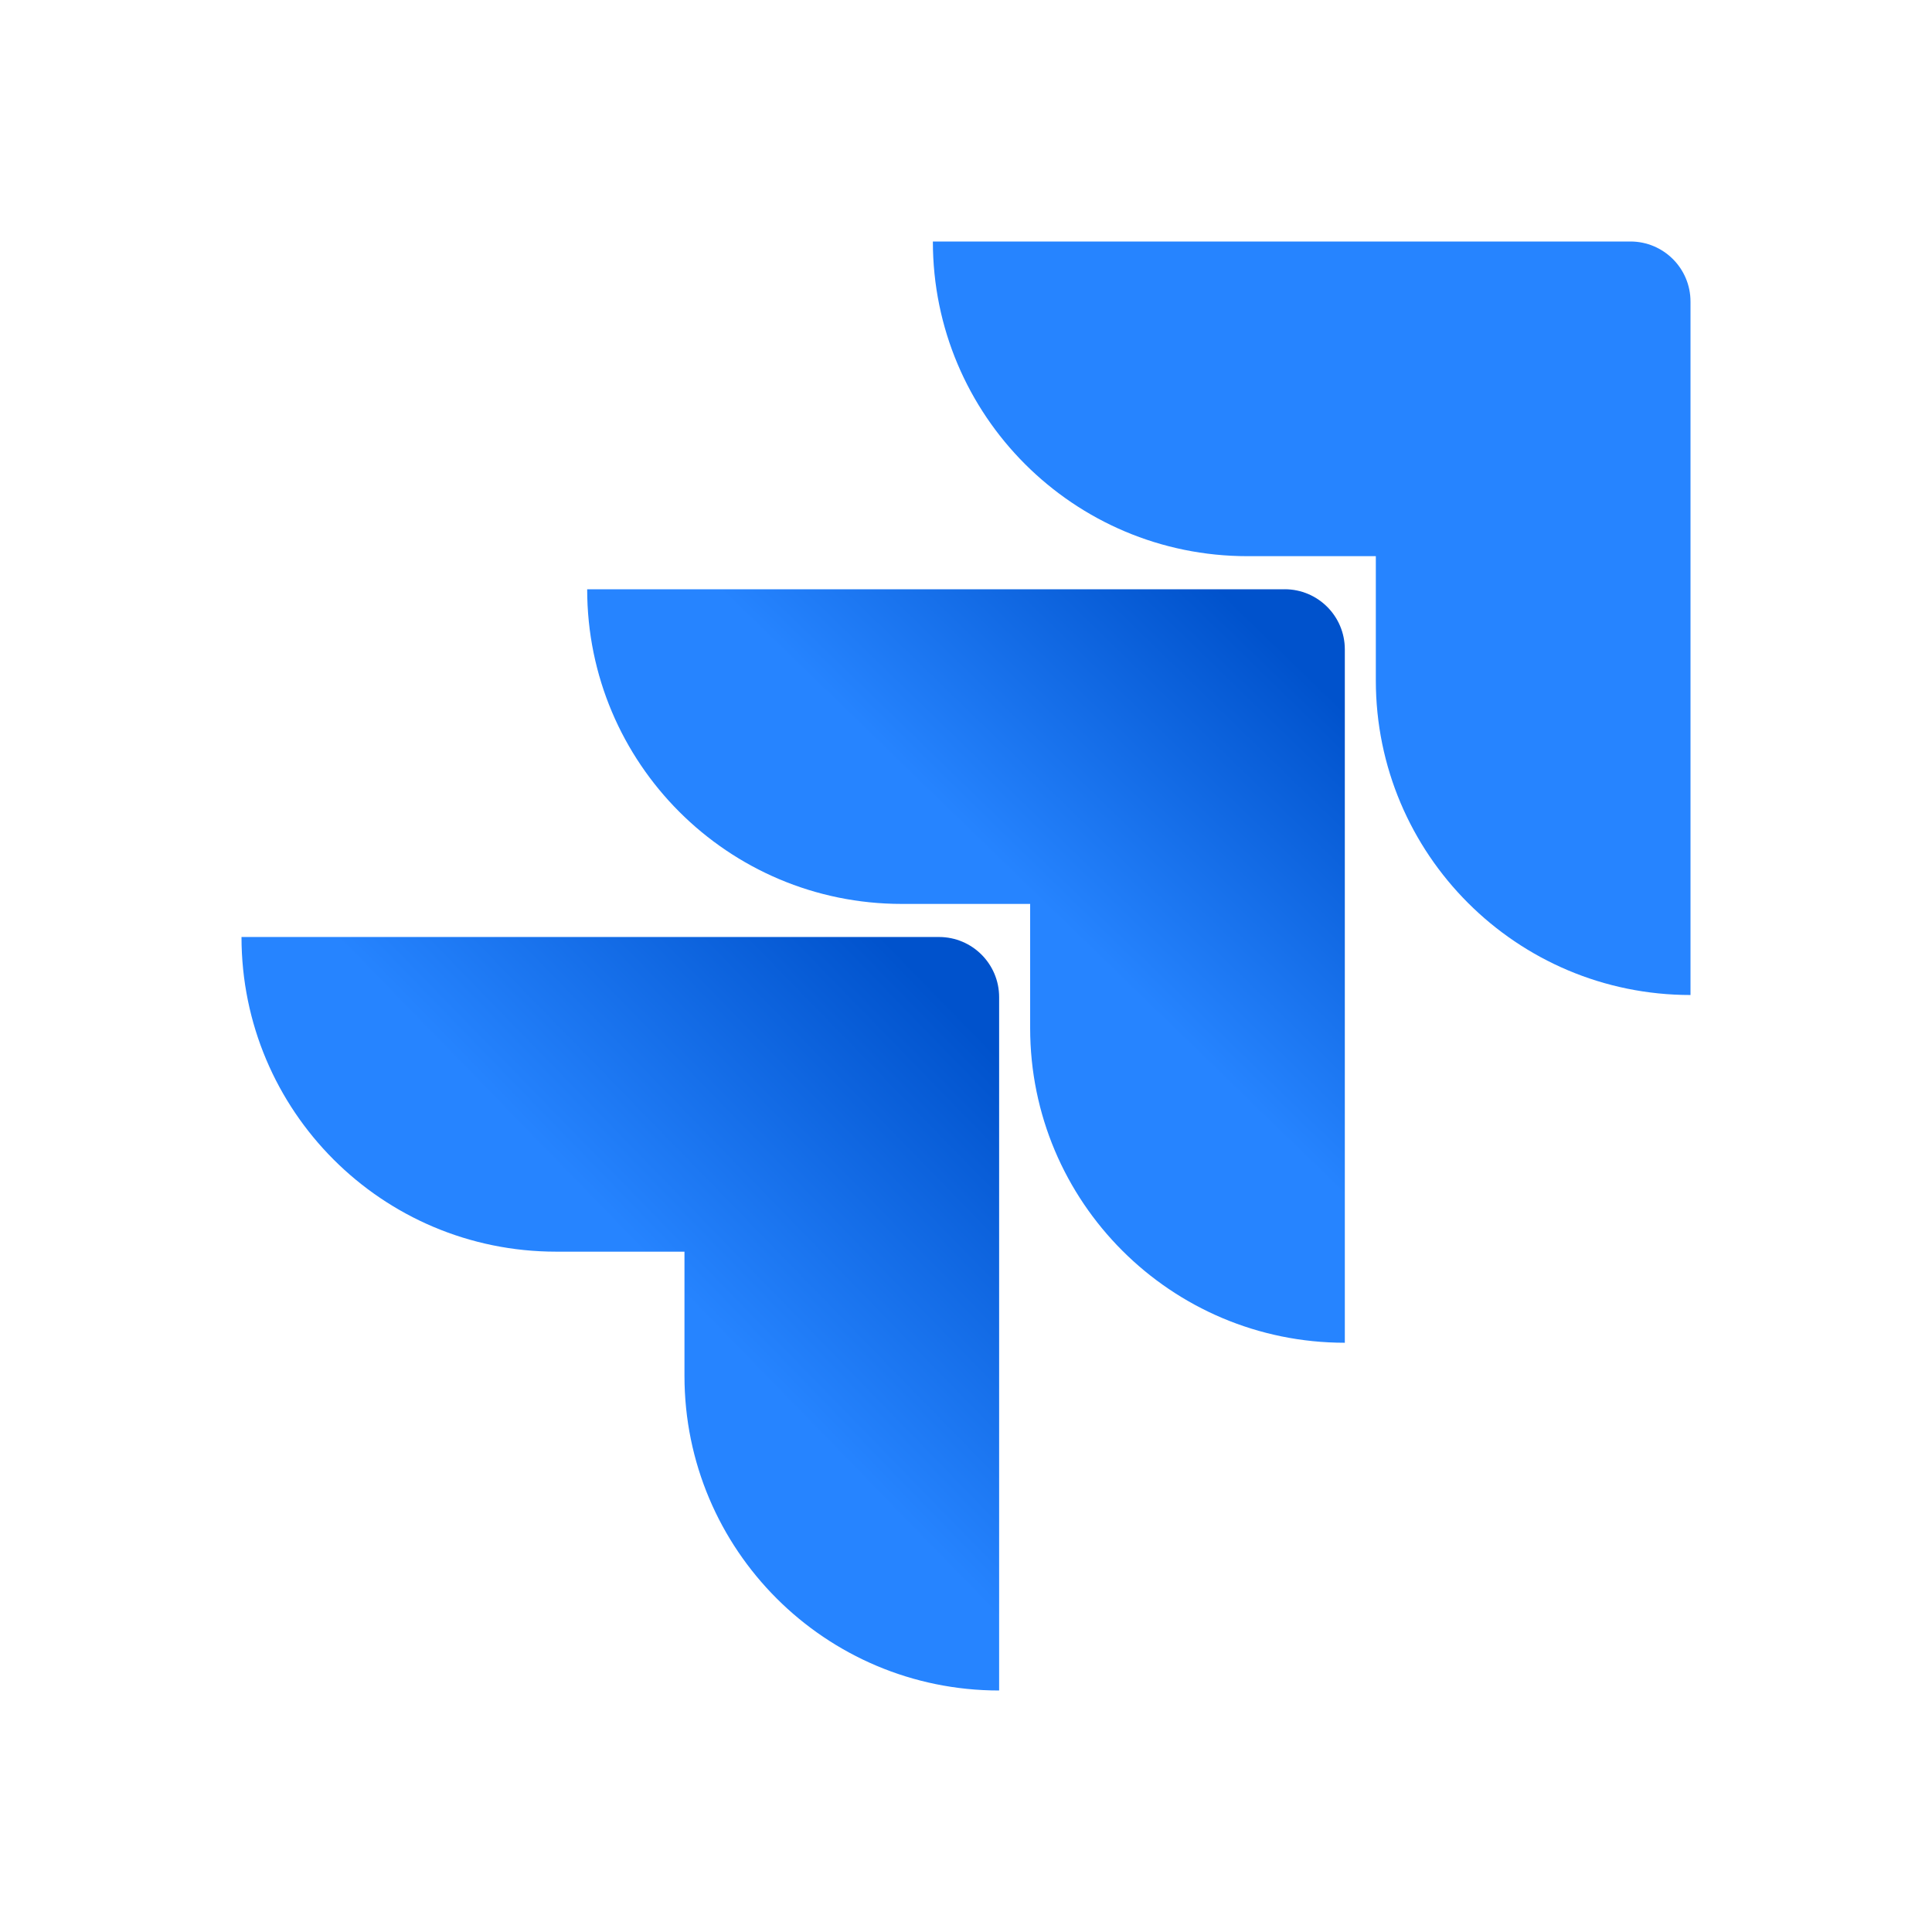
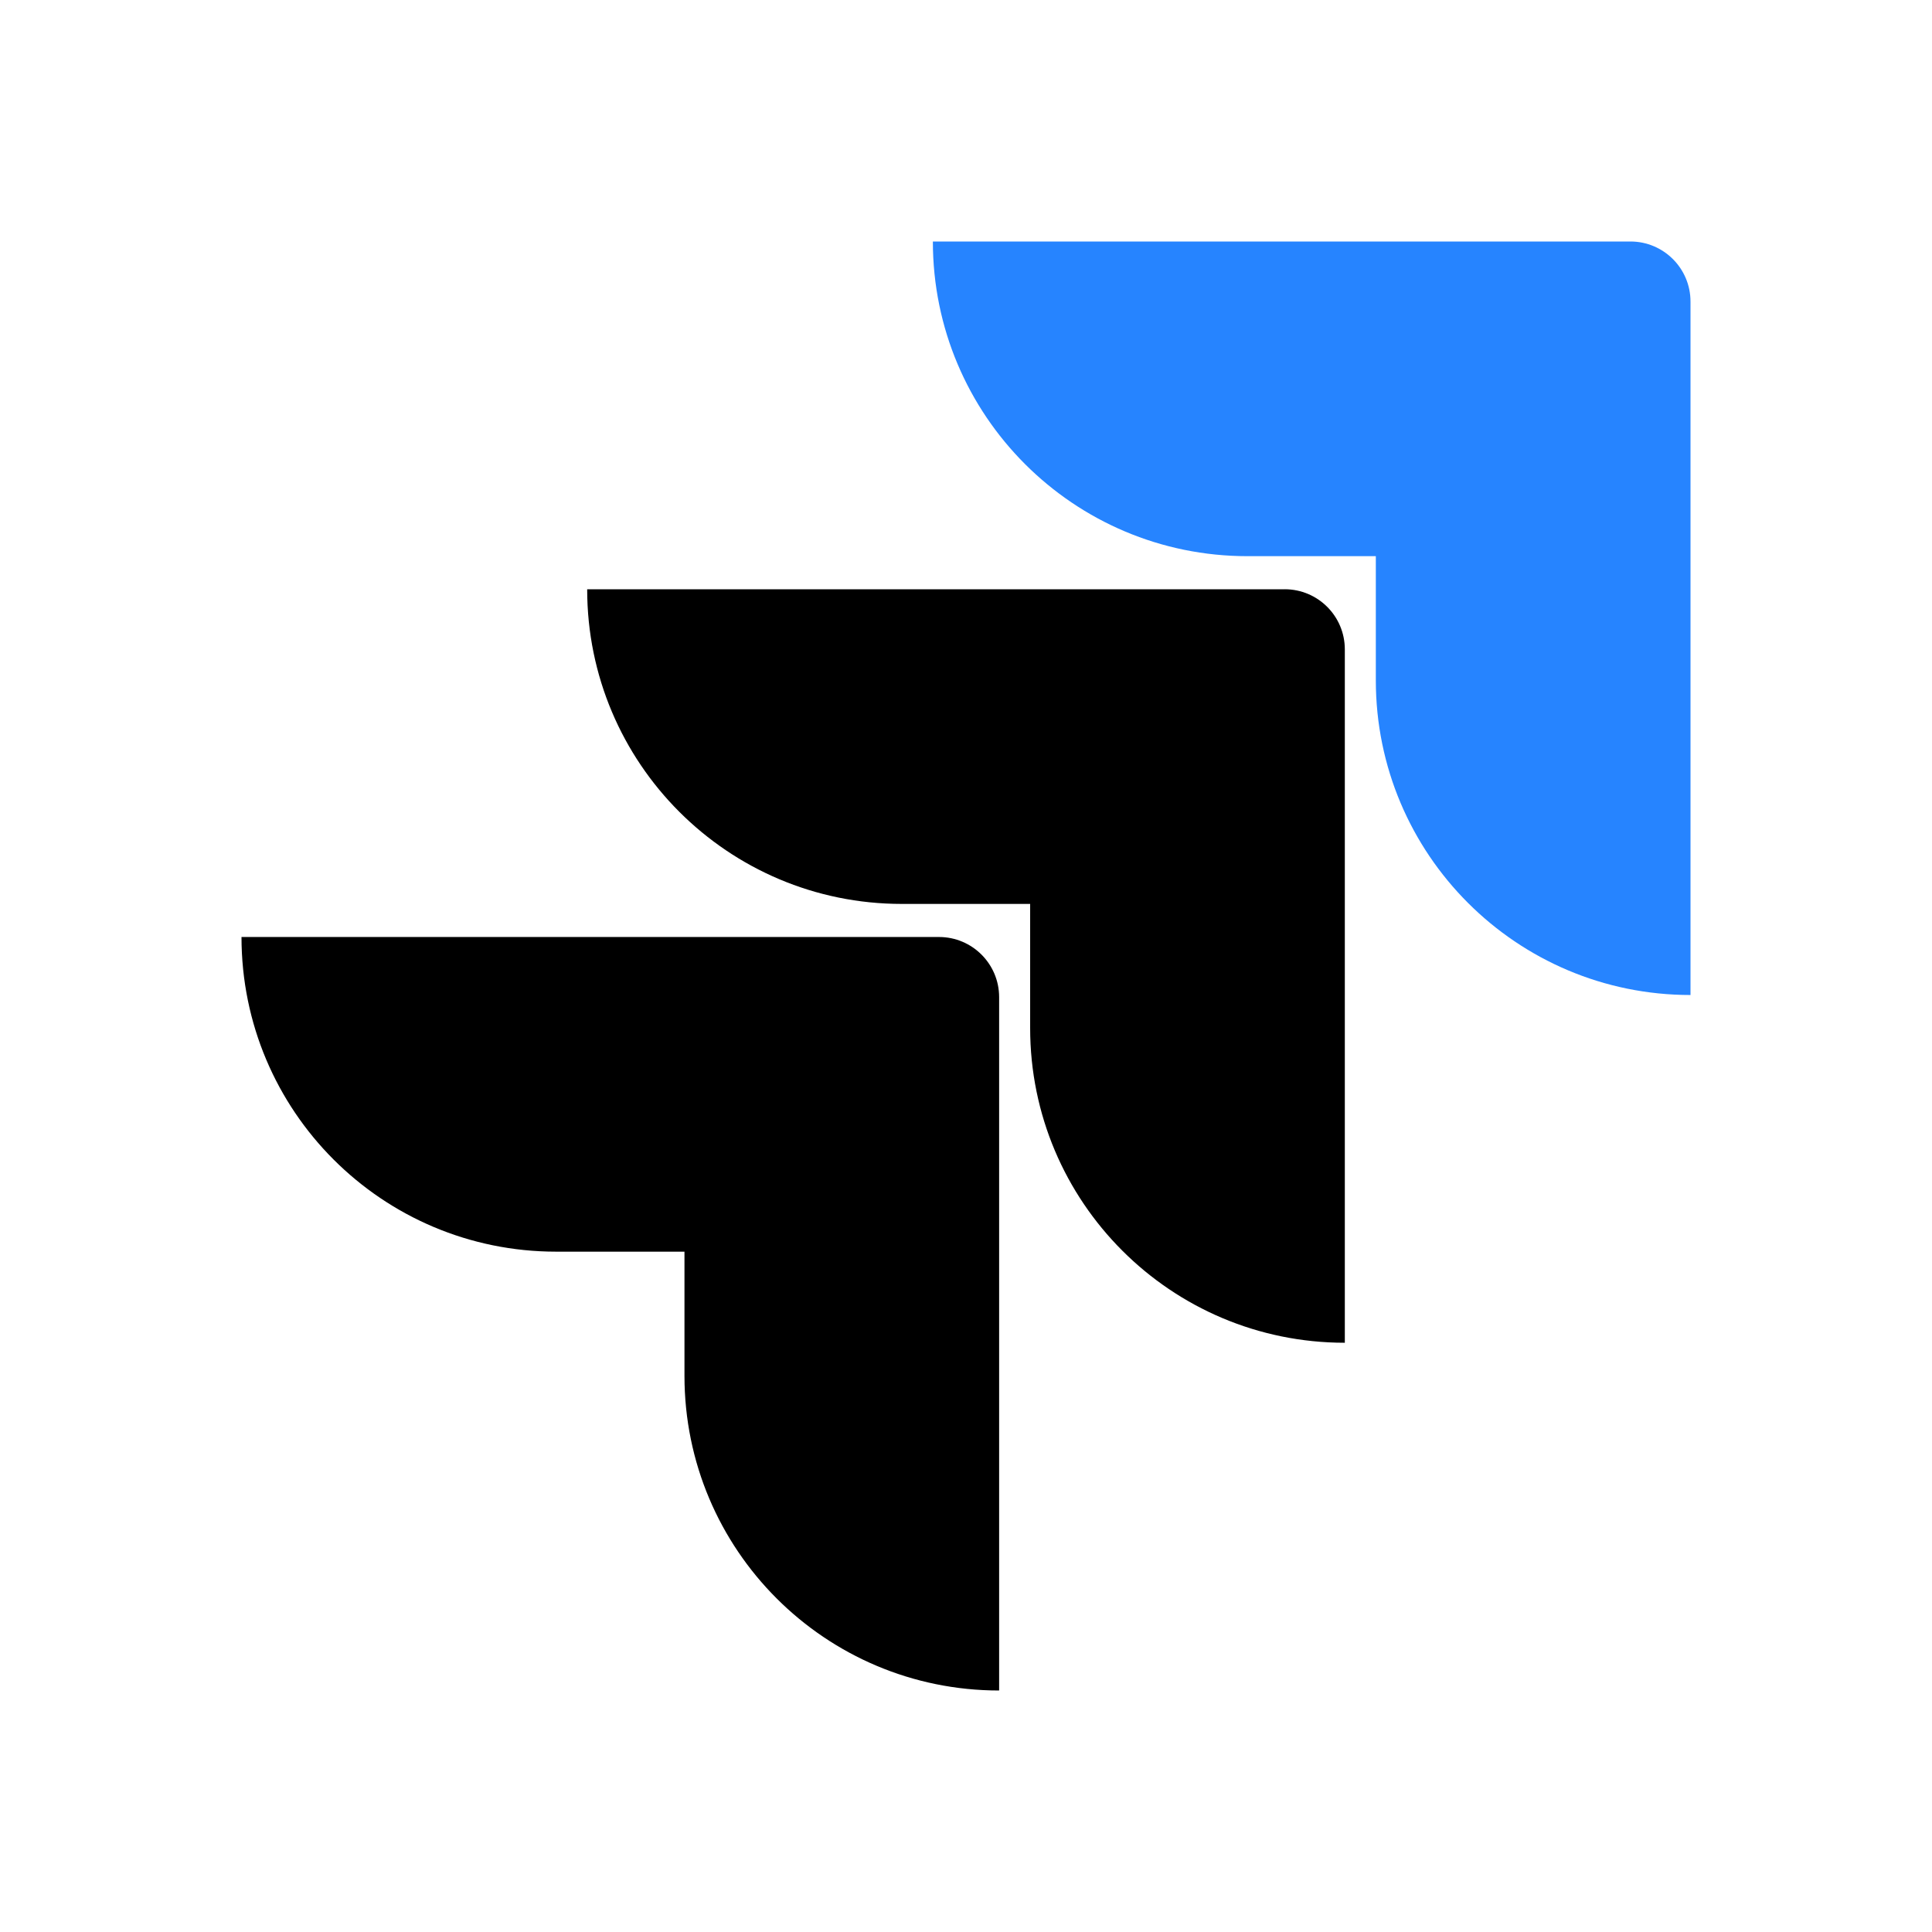
<svg xmlns="http://www.w3.org/2000/svg" viewBox="0 0 128 128">
  <defs>
    <linearGradient id="jira-original-a" gradientUnits="userSpaceOnUse" x1="22.034" y1="9.773" x2="17.118" y2="14.842" gradientTransform="scale(4)">
-       <stop offset=".176" stop-color="#0052cc" />
-       <stop offset="1" stop-color="#2684ff" />
+       <stop offset=".176" stopColor="#0052cc" />
+       <stop offset="1" stopColor="#2684ff" />
    </linearGradient>
    <linearGradient id="jira-original-b" gradientUnits="userSpaceOnUse" x1="16.641" y1="15.564" x2="10.957" y2="21.094" gradientTransform="scale(4)">
-       <stop offset=".176" stop-color="#0052cc" />
-       <stop offset="1" stop-color="#2684ff" />
+       <stop offset=".176" stopColor="#0052cc" />
+       <stop offset="1" stopColor="#2684ff" />
    </linearGradient>
  </defs>
  <path d="M108.023 16H61.805c0 11.52 9.324 20.848 20.847 20.848h8.5v8.226c0 11.52 9.328 20.848 20.848 20.848V19.977A3.98 3.98 0 00108.023 16zm0 0" fill="#2684ff" />
  <path d="M85.121 39.04H38.902c0 11.519 9.325 20.847 20.844 20.847h8.504v8.226c0 11.52 9.328 20.848 20.848 20.848V43.016a3.983 3.983 0 00-3.977-3.977zm0 0" fill="url(#jira-original-a)" />
  <path d="M62.219 62.078H16c0 11.524 9.324 20.848 20.848 20.848h8.5v8.23c0 11.52 9.328 20.844 20.847 20.844V66.059a3.984 3.984 0 00-3.976-3.98zm0 0" fill="url(#jira-original-b)" />
</svg>
